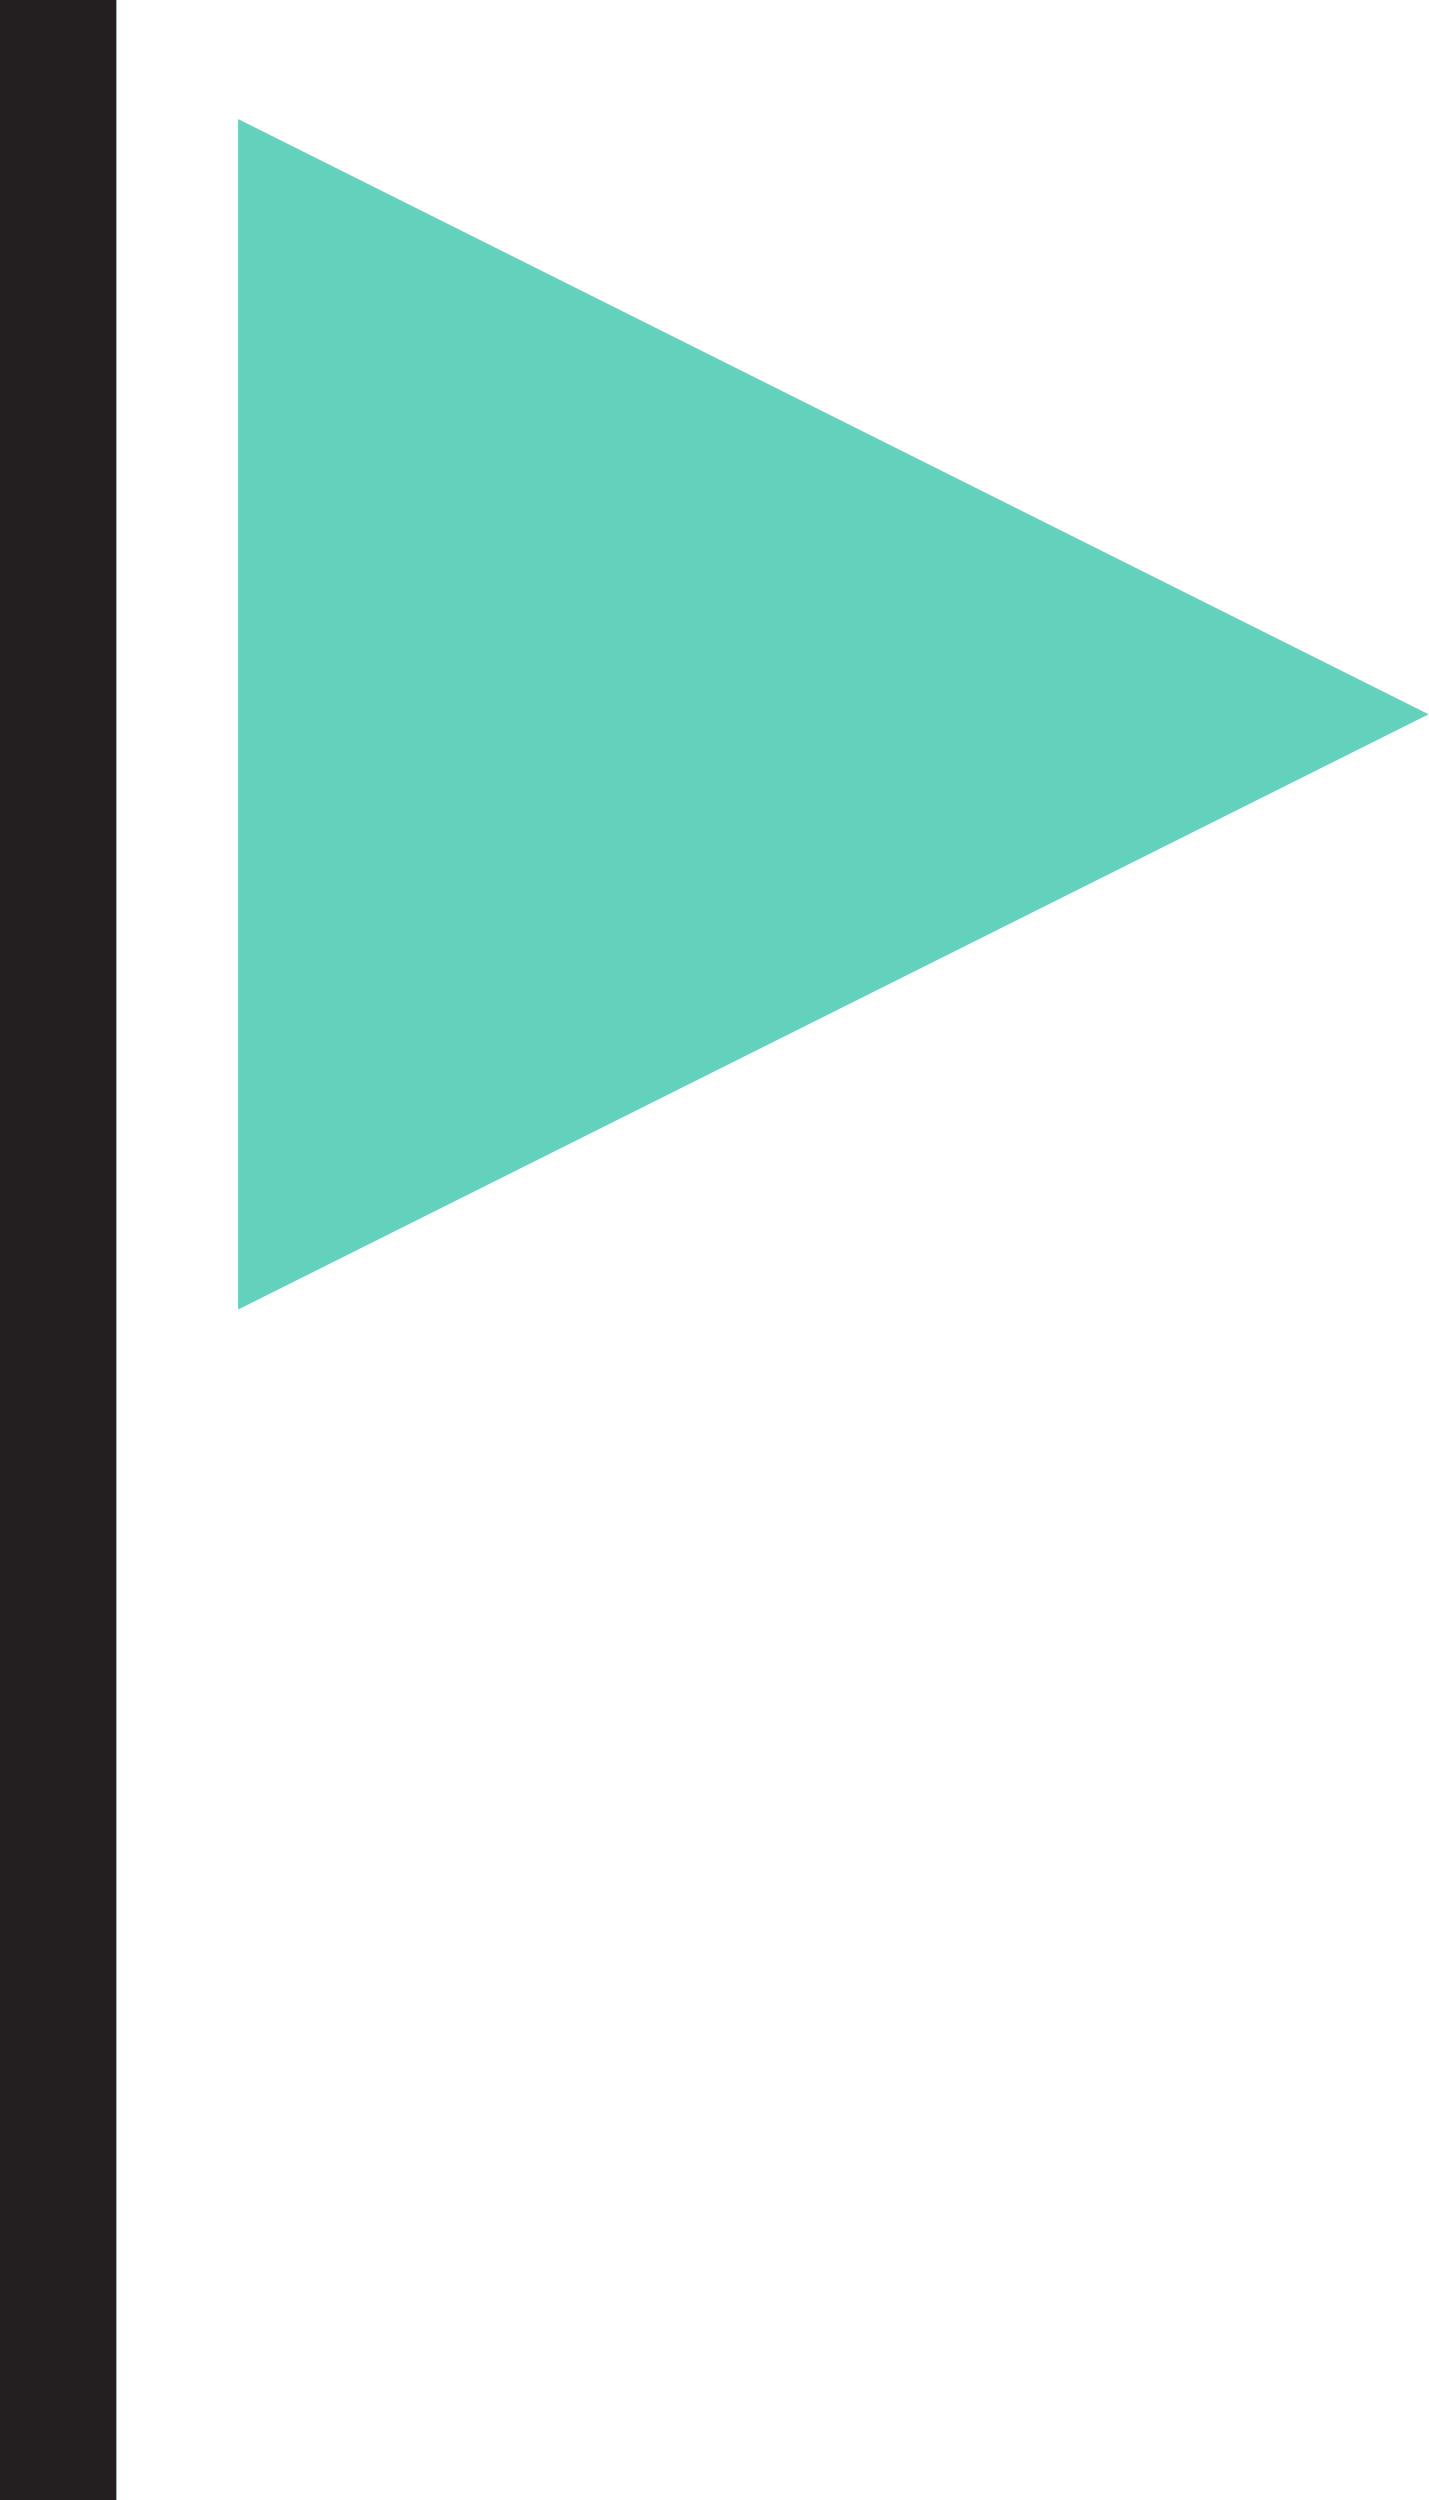
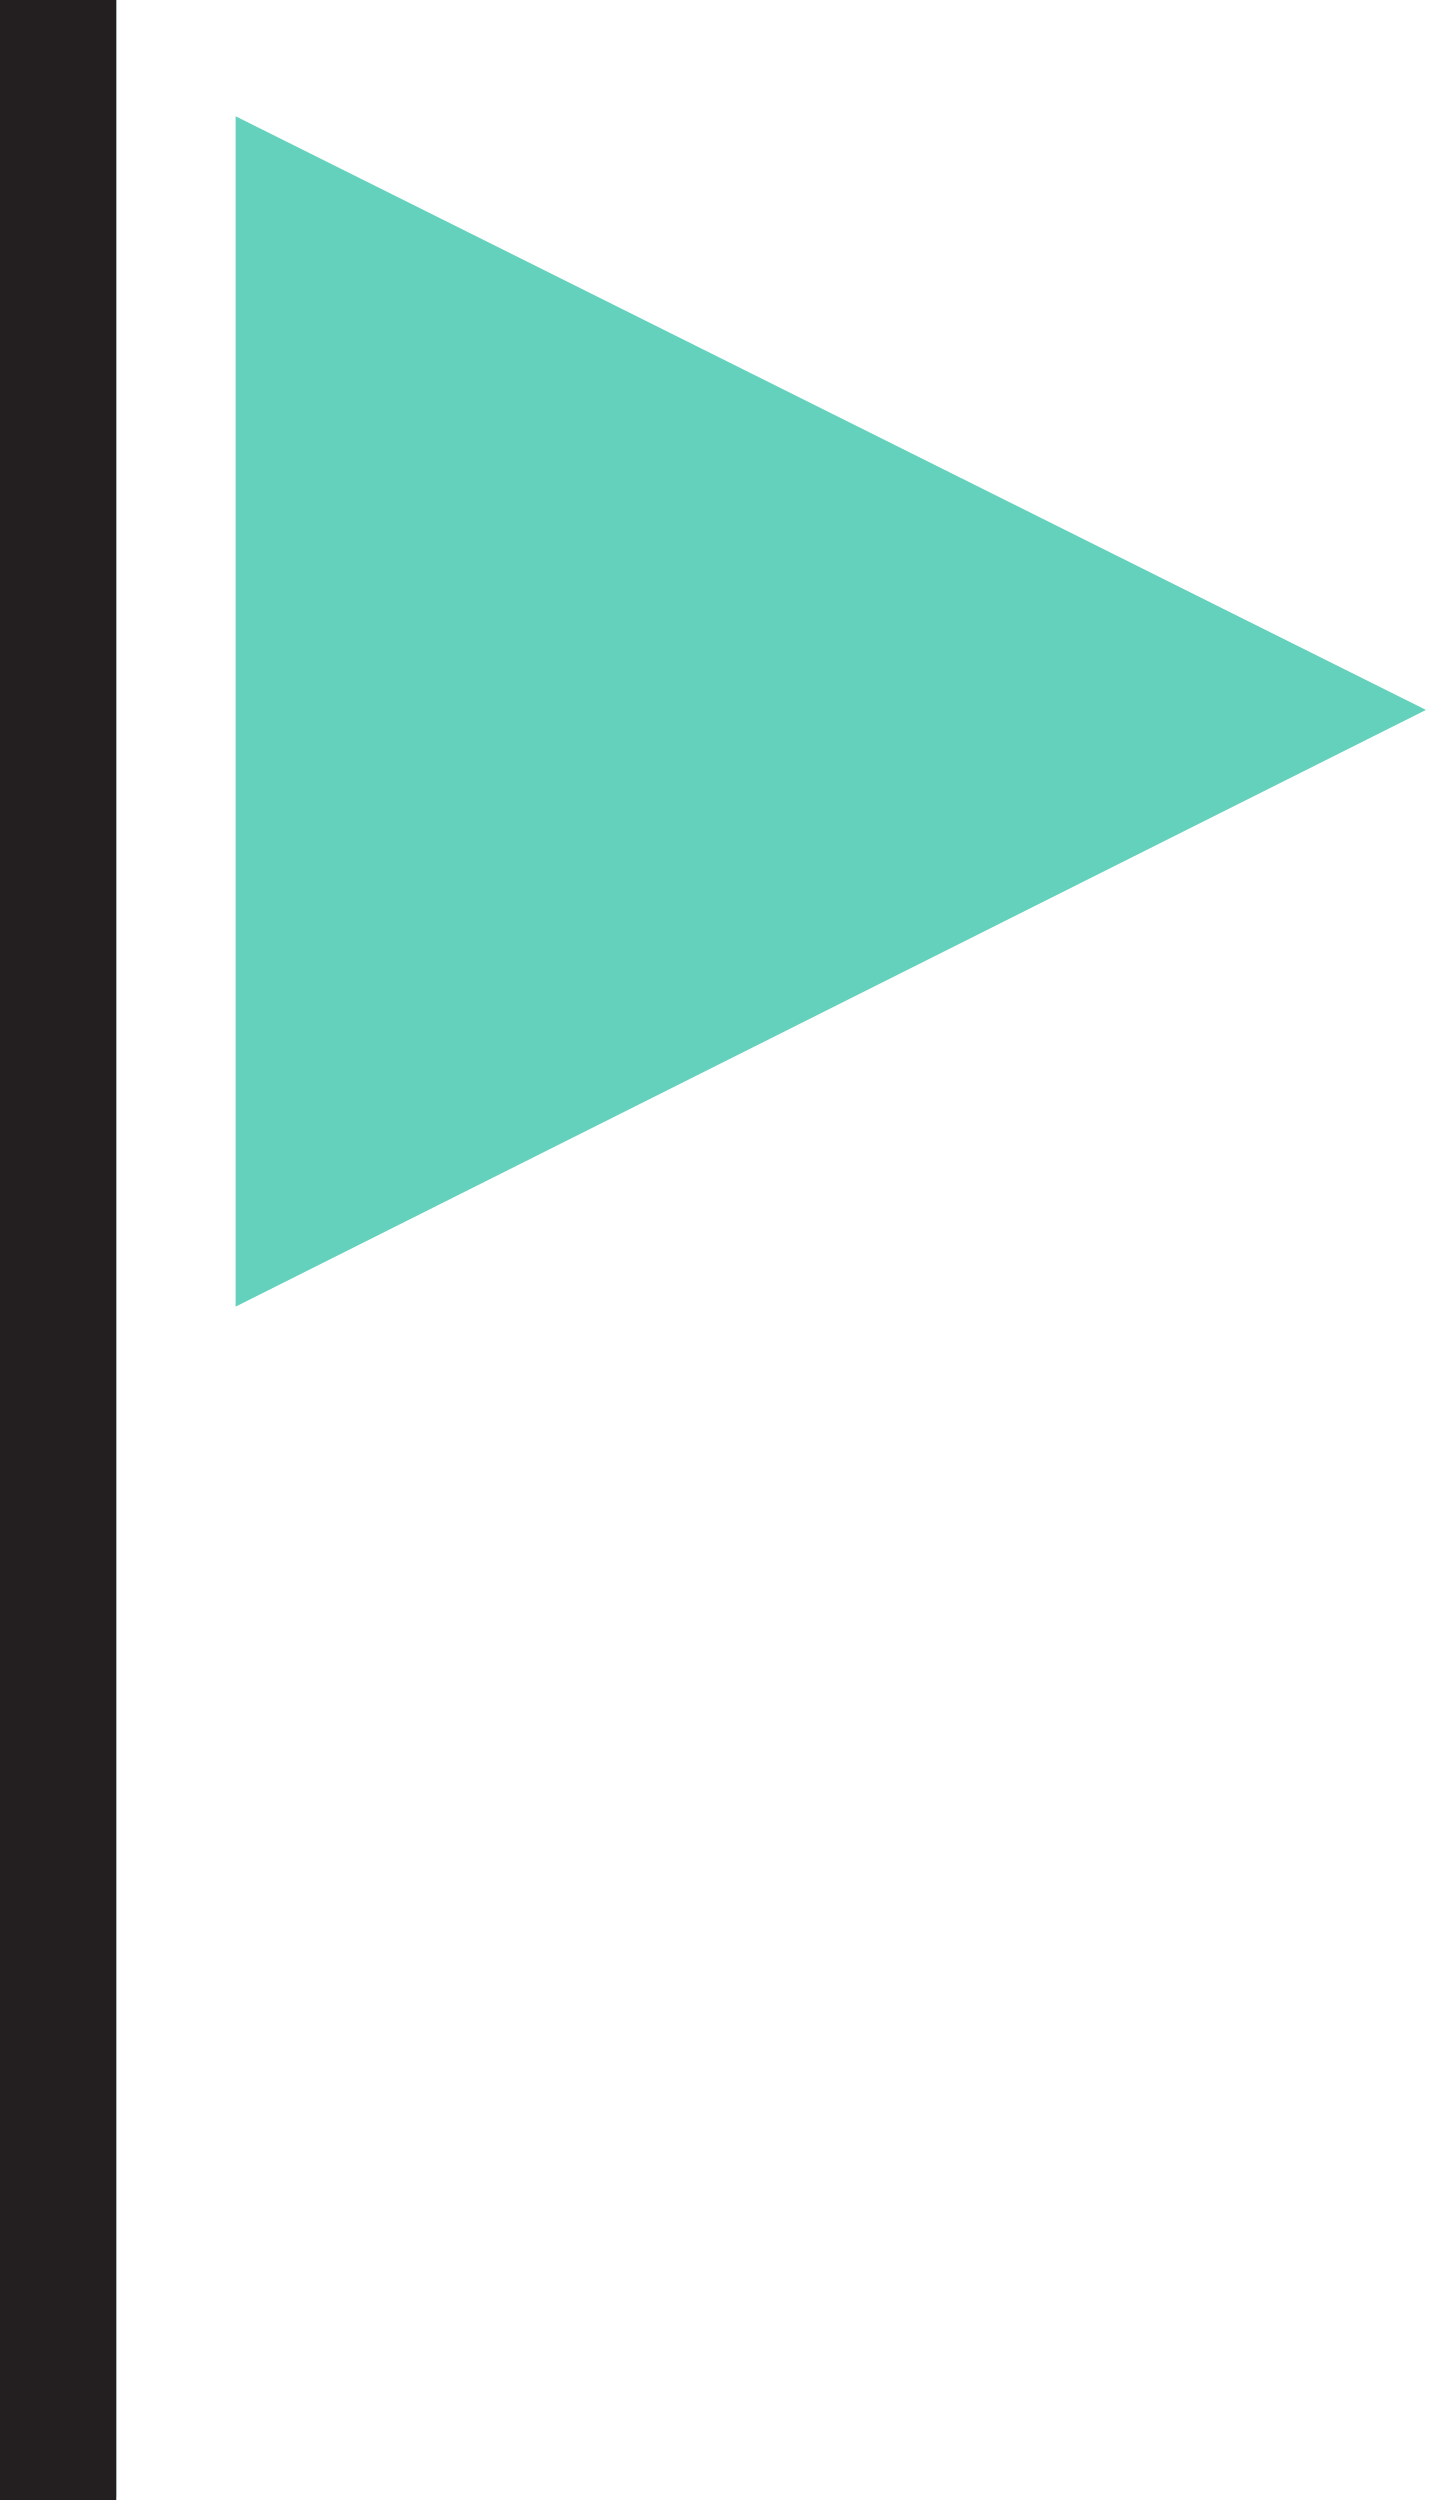
- <svg xmlns="http://www.w3.org/2000/svg" version="1.1" id="Layer_1" x="0px" y="0px" viewBox="-11.34 -28.35 46.68 81.69" style="enable-background:new -11.34 -28.35 46.68 81.69;" xml:space="preserve">
+ <svg xmlns="http://www.w3.org/2000/svg" version="1.1" id="Layer_1" x="0px" y="0px" viewBox="-11.3 -28.3 46.7 81.7" enable-background="new -11.3 -28.3 46.7 81.7" xml:space="preserve">
  <g id="miu">
    <g id="Artboard-1" transform="translate(-755, -443)">
      <g id="slice" transform="translate(215, 119)">
		</g>
      <g id="editor-flag-triangle-notification-glyph">
-         <path style="fill:#63D1BB;" d="M751.44,418.54v38.9l38.9-19.45L751.44,418.54z M743.66,496.35v-81.69h3.8v81.69H743.66z" />
+         <path fill="#63D1BB" d="M751.4,418.5v38.9l38.9-19.5L751.4,418.5z M743.7,496.3v-81.7h3.8v81.7H743.7z" />
      </g>
    </g>
  </g>
  <g>
-     <rect x="-11.34" y="-28.35" style="fill:#231F20;" width="3.8" height="81.69" />
+     <rect x="-11.3" y="-28.3" fill="#231F20" width="3.8" height="81.7" />
  </g>
</svg>
